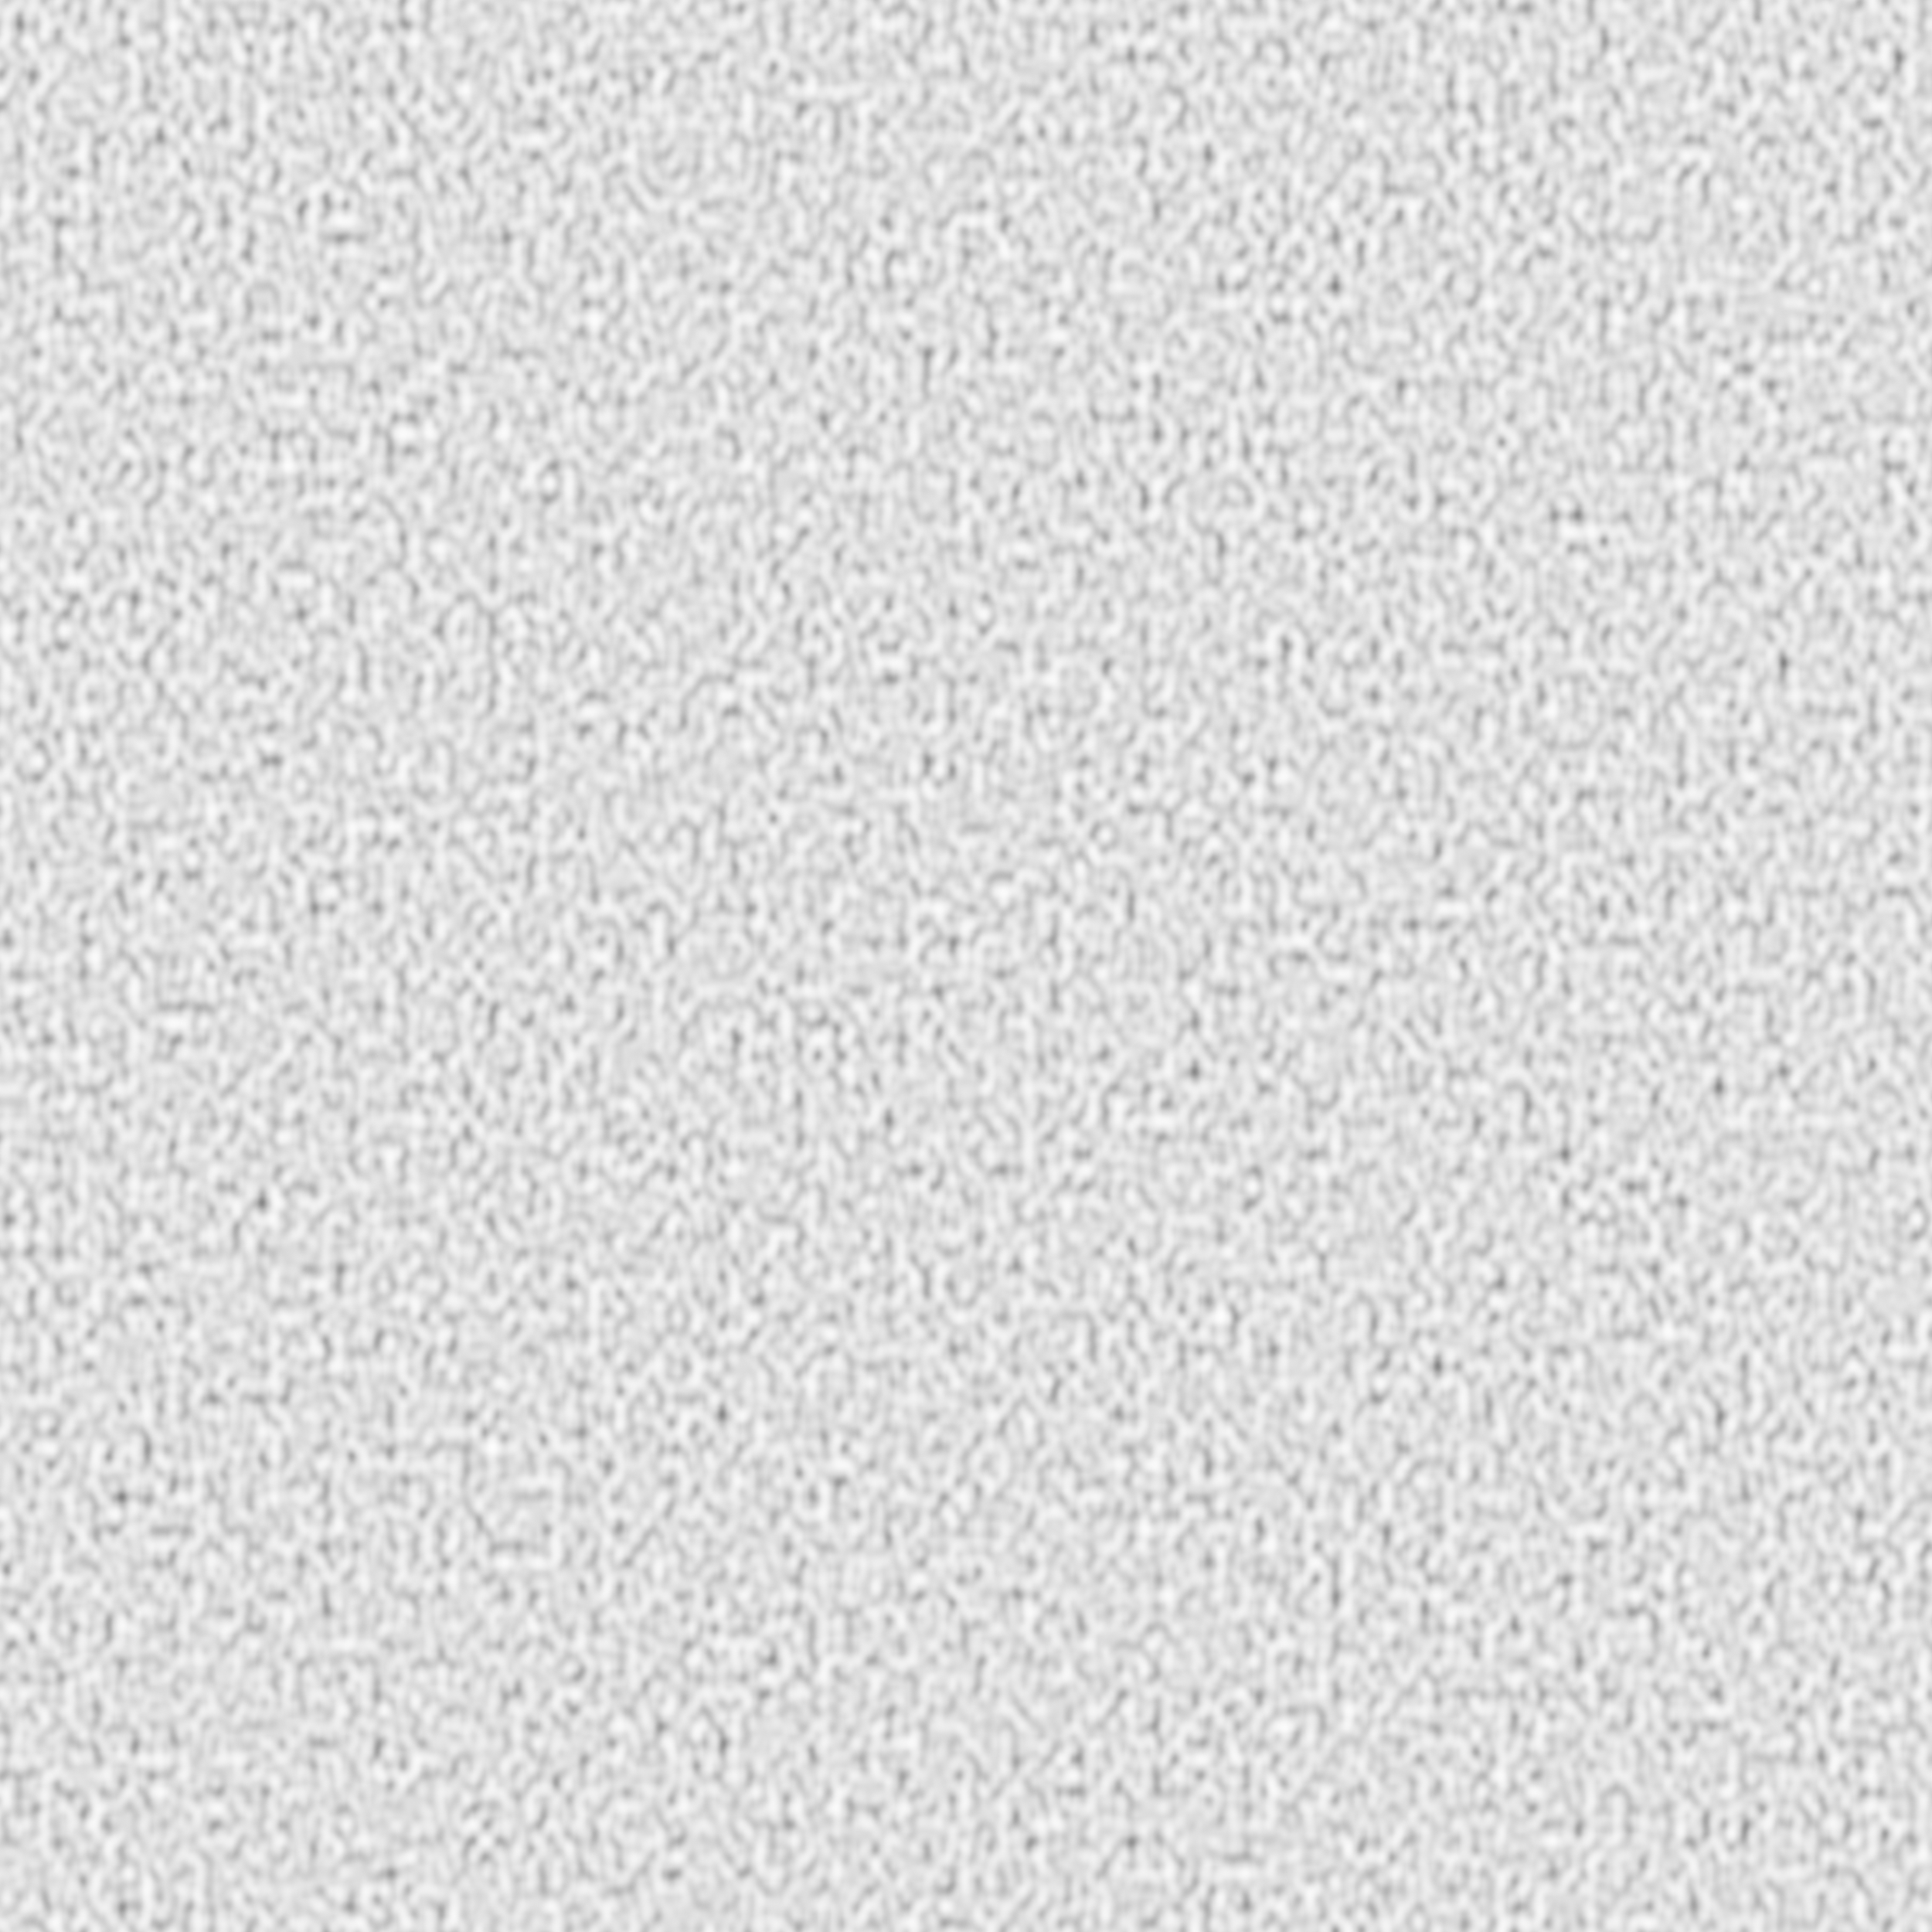
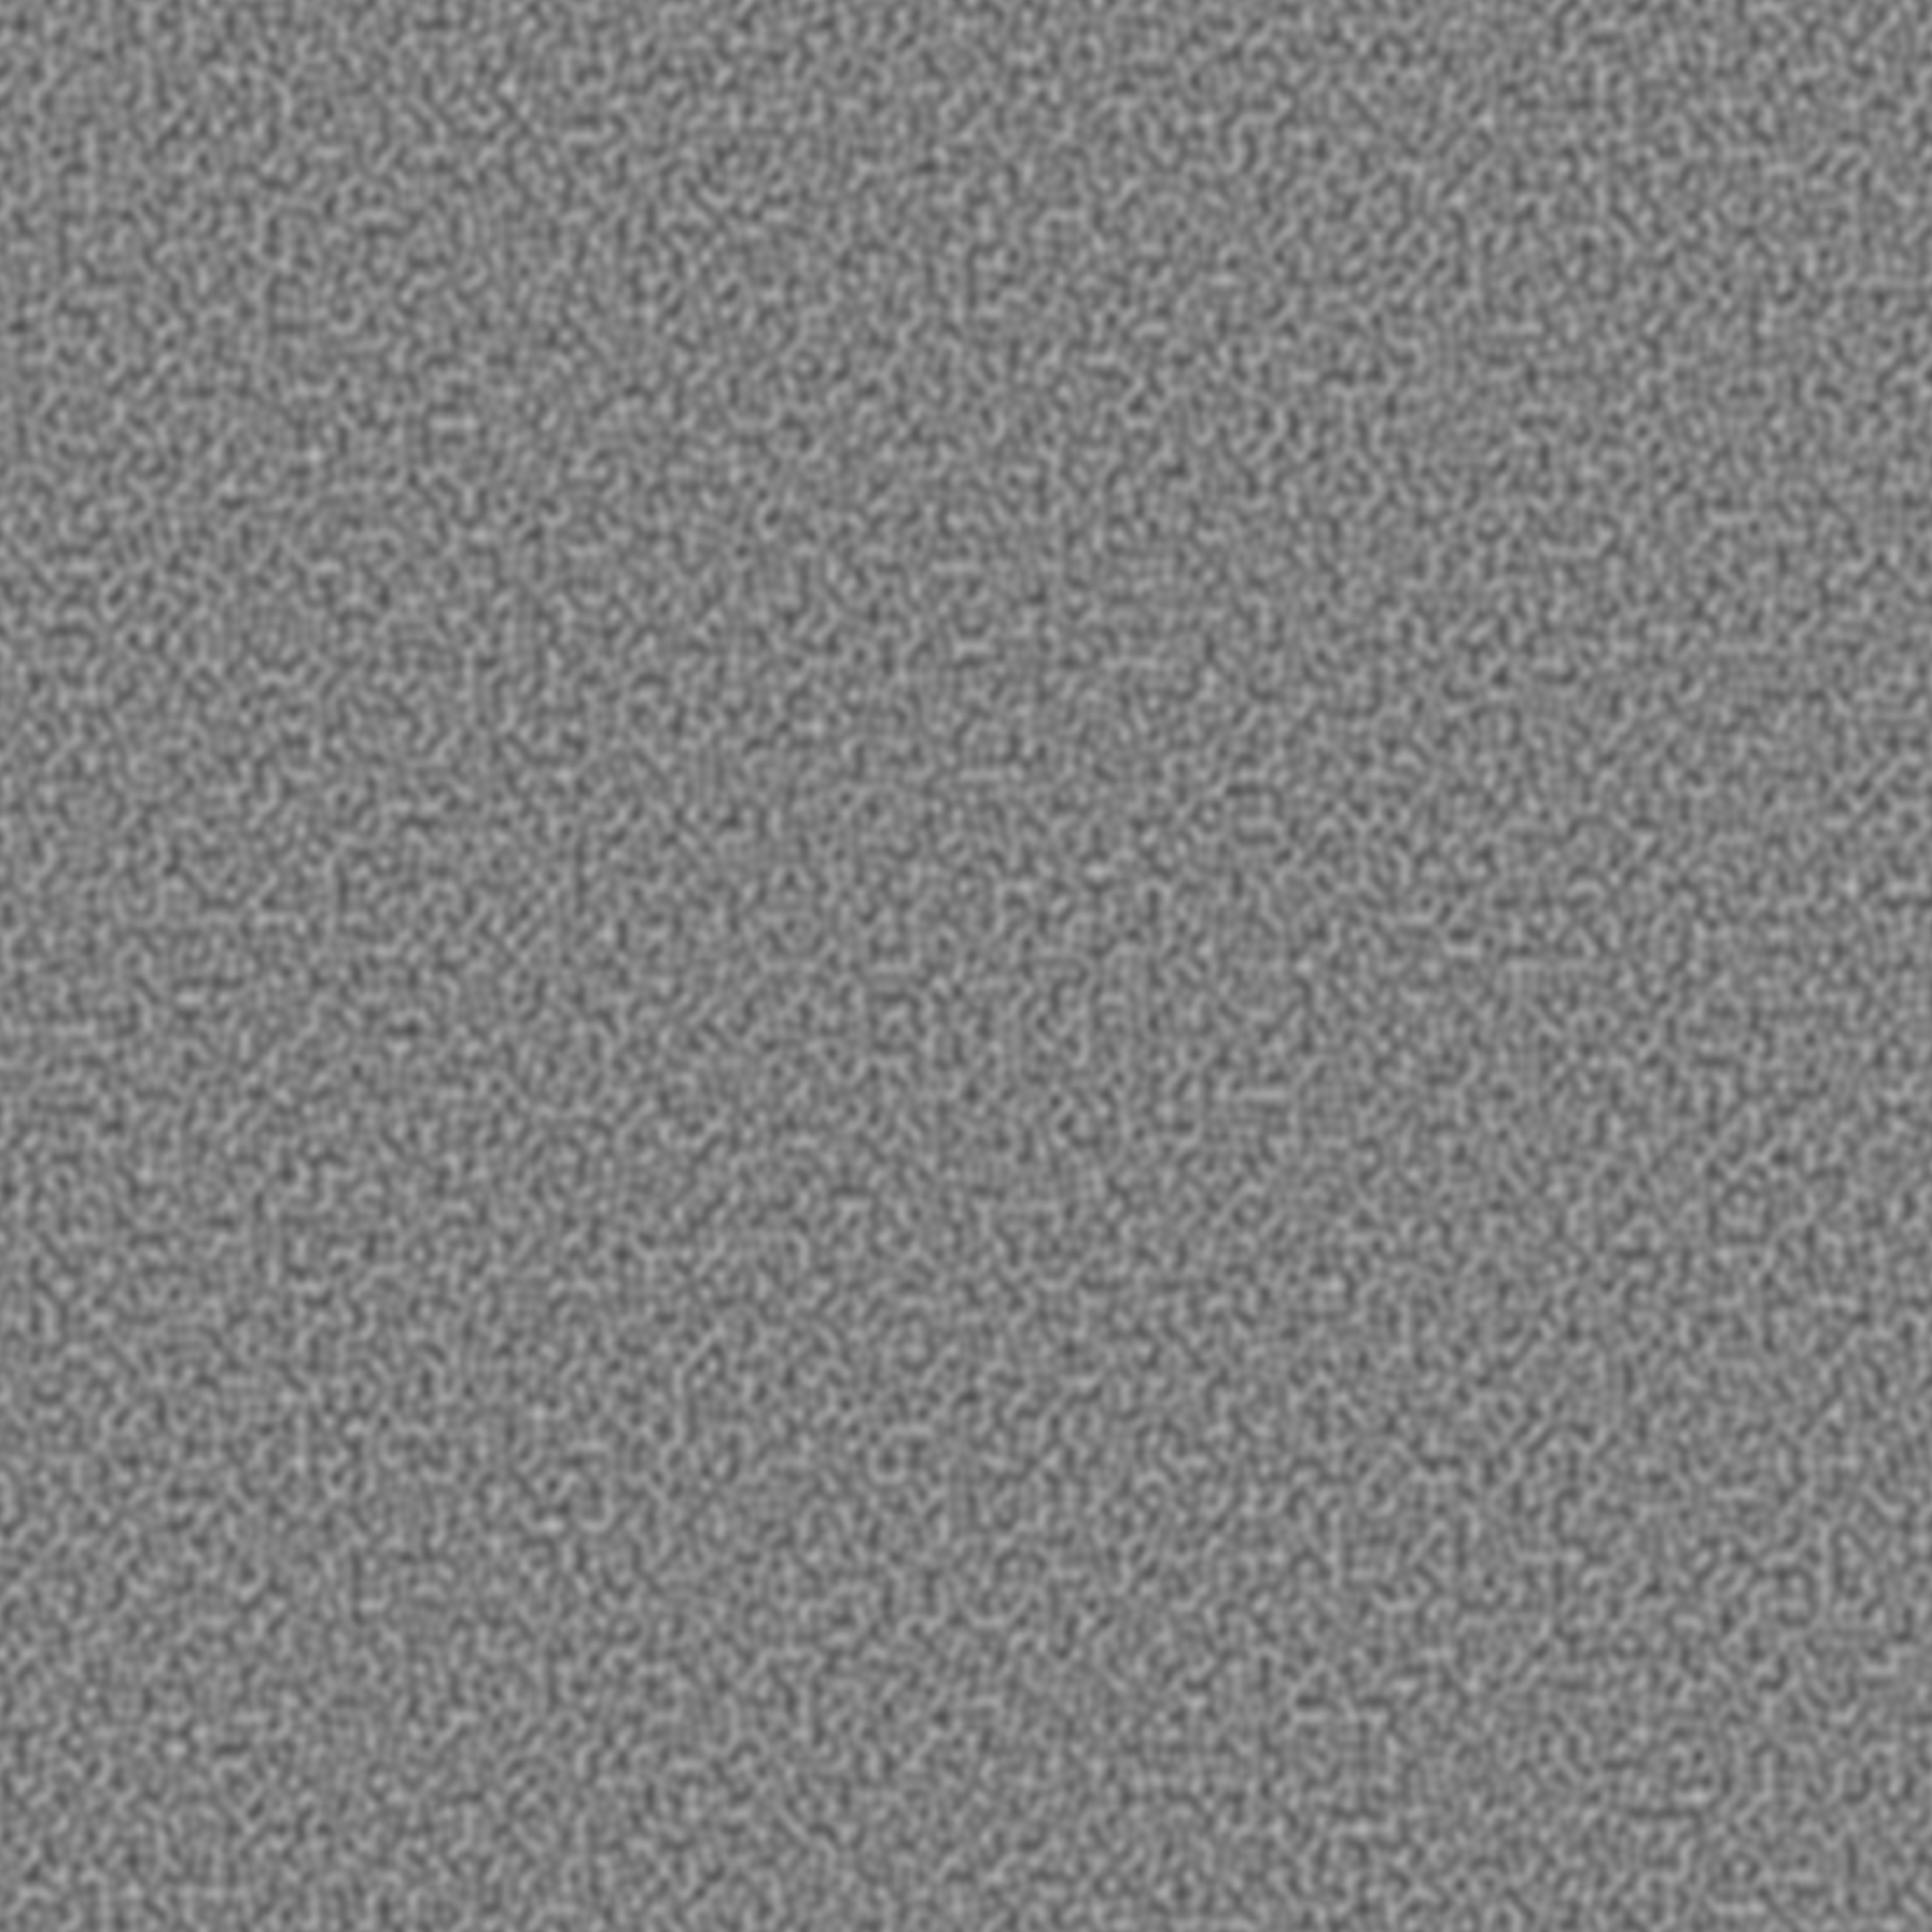
<svg xmlns="http://www.w3.org/2000/svg" width="144" height="144" viewBox="0 0 144 144">
-   <filter id="grain" x="0" y="0" width="100%" height="100%">
-     <feTurbulence type="fractalNoise" baseFrequency="1.05 .82" numOctaves="1" seed="43" stitchTiles="stitch" />
+   <filter id="grain" x="0" y="0" width="100%" height="100%" color-interpolation-filters="sRGB">
+     <feTurbulence type="fractalNoise" baseFrequency=".96 .84" numOctaves="1" seed="43" stitchTiles="stitch" />
    <feColorMatrix type="saturate" values="0" />
    <feComponentTransfer>
-       <feFuncR type="linear" slope="1.4" intercept="-0.2" />
-       <feFuncG type="linear" slope="1.4" intercept="-0.2" />
-       <feFuncB type="linear" slope="1.4" intercept="-0.2" />
+       <feFuncR type="linear" slope="0.66" intercept="0.17" />
+       <feFuncG type="linear" slope="0.66" intercept="0.17" />
+       <feFuncB type="linear" slope="0.66" intercept="0.17" />
+       <feFuncA type="table" tableValues="1 1" />
    </feComponentTransfer>
  </filter>
  <path d="M0 0h144v144H0z" filter="url(#grain)" />
</svg>
